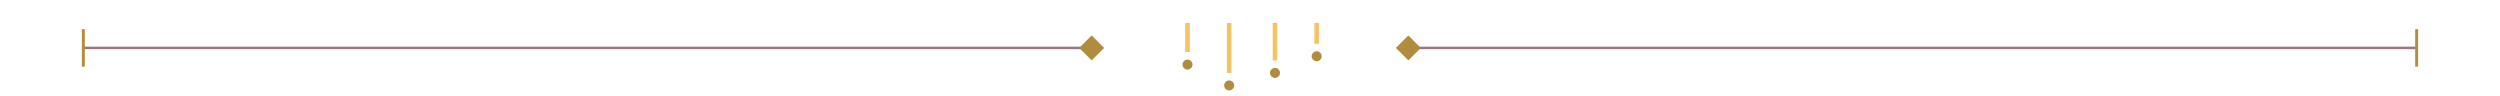
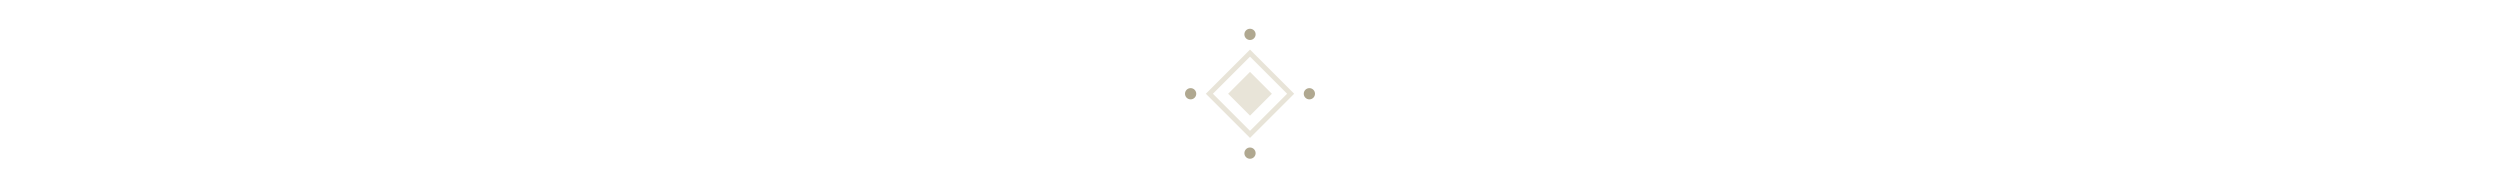
- <svg xmlns="http://www.w3.org/2000/svg" viewBox="0 0 1200 46" width="1200" height="46">
-   <line x1="40" y1="23" x2="524" y2="23" stroke="#8A5E6C" stroke-width="1.2" opacity="0.85" />
-   <line x1="676" y1="23" x2="1160" y2="23" stroke="#8A5E6C" stroke-width="1.2" opacity="0.85" />
-   <line x1="40" y1="14" x2="40" y2="32" stroke="#B08D3E" stroke-width="1.4" />
-   <line x1="1160" y1="14" x2="1160" y2="32" stroke="#B08D3E" stroke-width="1.4" />
-   <path d="M 524 17 L 530 23 L 524 29 L 518 23 Z" fill="#B08D3E" />
-   <path d="M 676 17 L 682 23 L 676 29 L 670 23 Z" fill="#B08D3E" />
-   <line x1="570" y1="11" x2="570" y2="25" stroke="#F2C464" stroke-width="2.2" />
-   <circle cx="570" cy="31" r="2.4" fill="#B08D3E" />
-   <line x1="590" y1="11" x2="590" y2="35" stroke="#F2C464" stroke-width="2.2" />
-   <circle cx="590" cy="41" r="2.4" fill="#B08D3E" />
-   <line x1="612" y1="11" x2="612" y2="29" stroke="#F2C464" stroke-width="2.2" />
-   <circle cx="612" cy="35" r="2.4" fill="#B08D3E" />
-   <line x1="632" y1="11" x2="632" y2="21" stroke="#F2C464" stroke-width="2.2" />
-   <circle cx="632" cy="27" r="2.4" fill="#B08D3E" />
+ <svg xmlns="http://www.w3.org/2000/svg" viewBox="0 0 800 60" width="800" height="60" role="img">
+   <defs>
+     <linearGradient id="dg" x1="0" y1="0" x2="1" y2="0">
+       <stop offset="0" stop-color="#5C554A" stop-opacity="0" />
+       <stop offset=".28" stop-color="#B0A890" />
+       <stop offset=".5" stop-color="#E8E4D8" />
+       <stop offset=".72" stop-color="#B0A890" />
+       <stop offset="1" stop-color="#5C554A" stop-opacity="0" />
+     </linearGradient>
+   </defs>
+   <line x1="20" y1="30" x2="330" y2="30" stroke="url(#dg)" stroke-width="1.4" />
+   <line x1="470" y1="30" x2="780" y2="30" stroke="url(#dg)" stroke-width="1.4" />
+   <g transform="translate(400 30)">
+     <path d="M0 -13 L13 0 L0 13 L-13 0 Z" fill="none" stroke="#E8E4D8" stroke-width="1.6" />
+     <path d="M0 -7 L7 0 L0 7 L-7 0 Z" fill="#E8E4D8" />
+     <circle cx="0" cy="-19" r="1.8" fill="#B0A890" />
+     <circle cx="0" cy="19" r="1.8" fill="#B0A890" />
+     <circle cx="-19" cy="0" r="1.8" fill="#B0A890" />
+     <circle cx="19" cy="0" r="1.8" fill="#B0A890" />
+   </g>
</svg>
